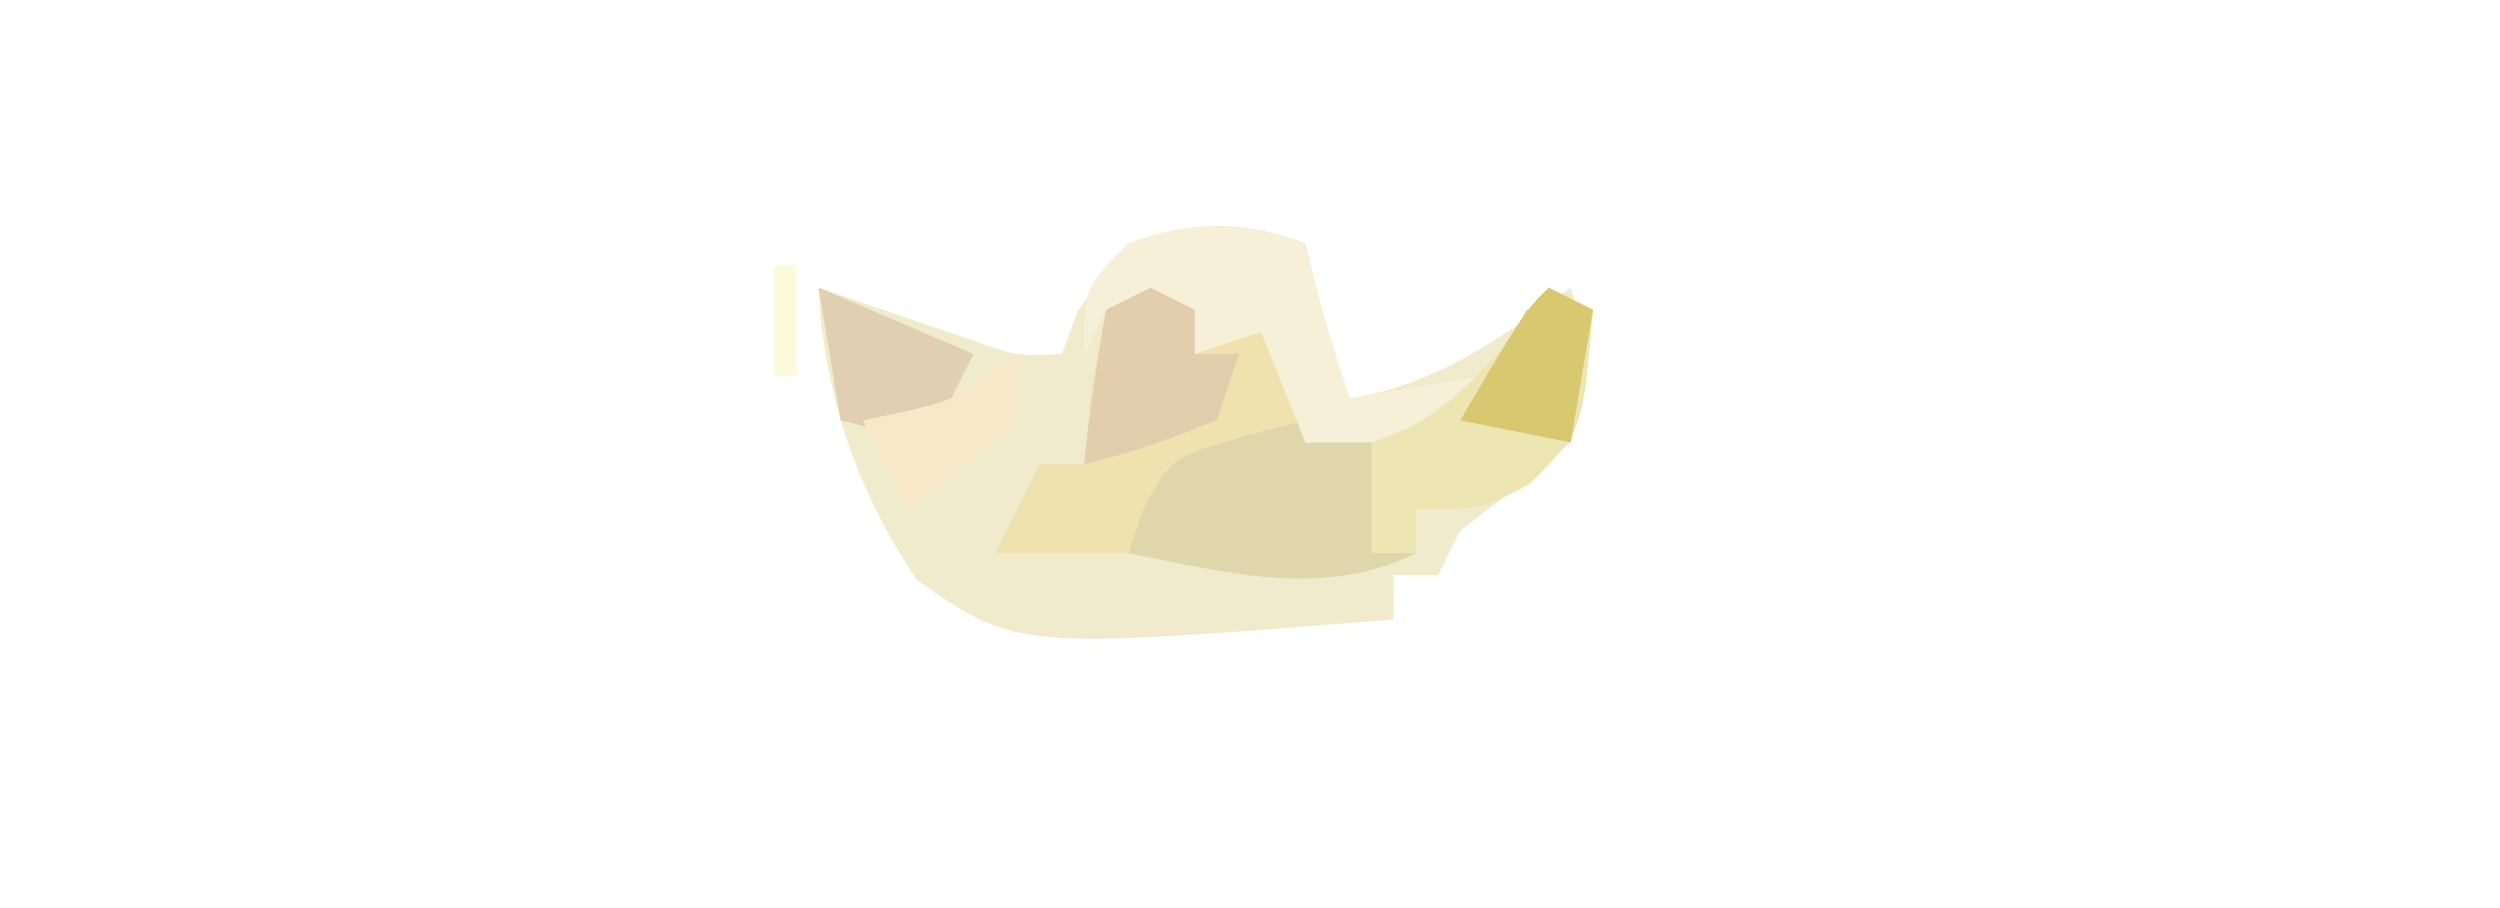
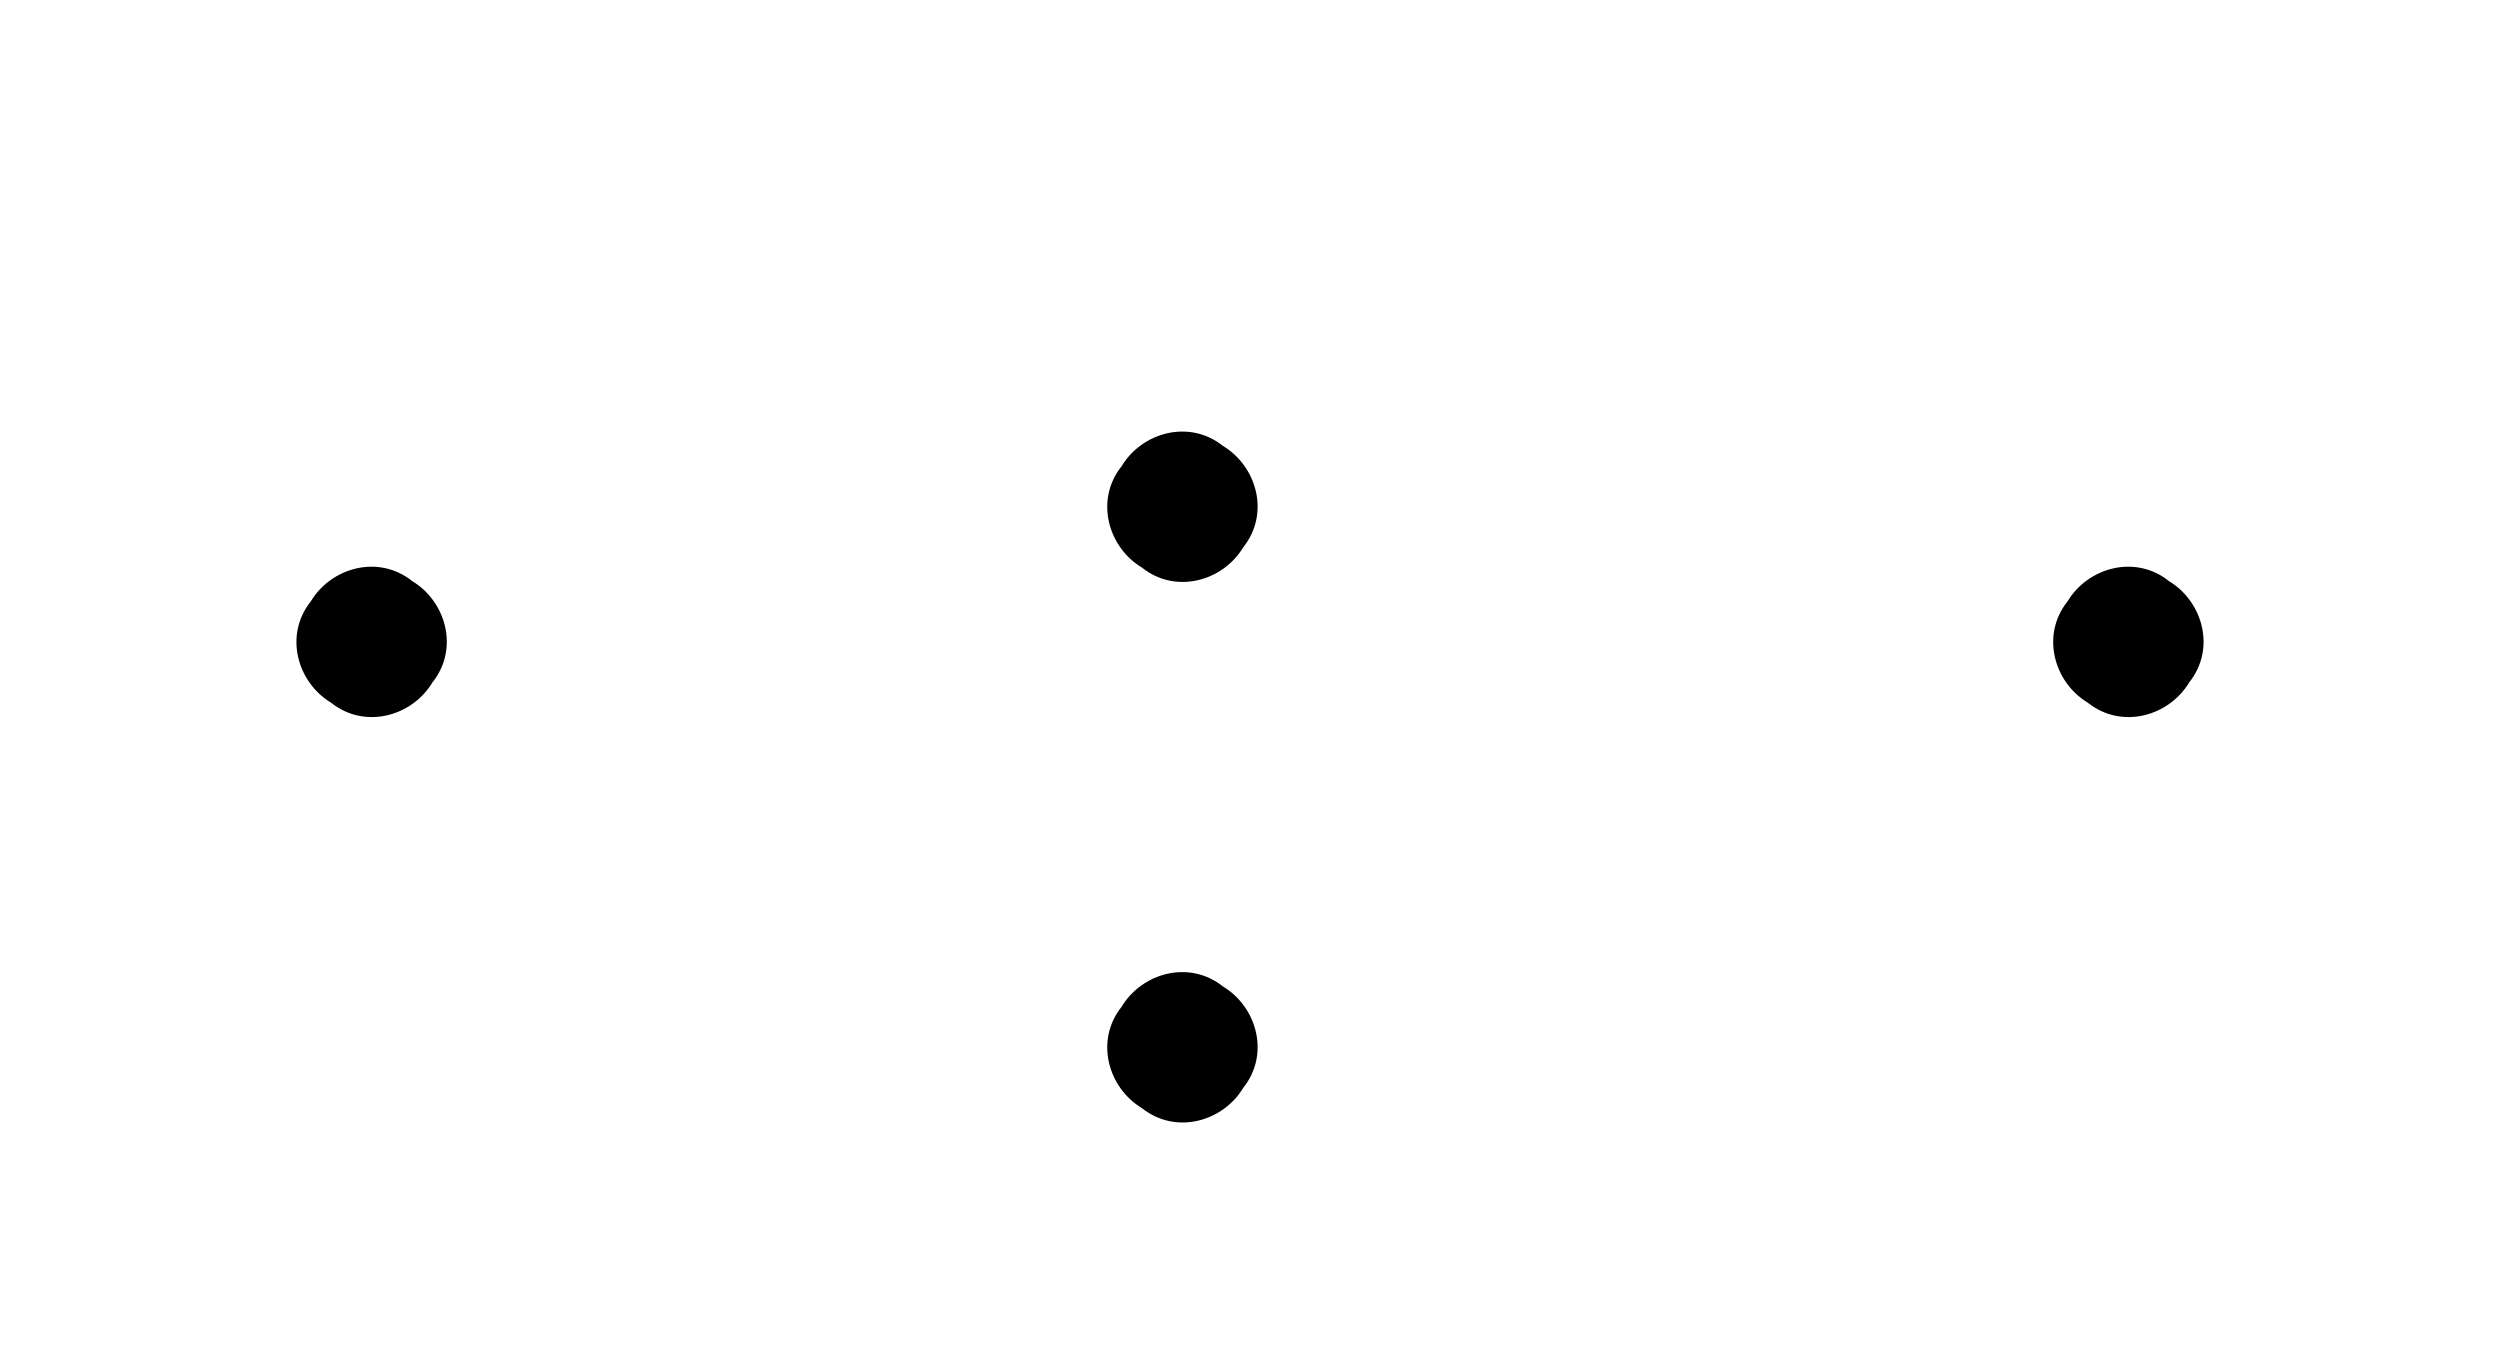
- <svg xmlns="http://www.w3.org/2000/svg" version="1.1" width="113" height="41">
-   <path d="M0 0 C0.144 0.598 0.289 1.196 0.438 1.812 C0.887 3.562 1.429 5.287 2 7 C5.995 6.385 8.745 4.294 12 2 C12.934 5.01 13.044 5.867 12 9 C10.354 10.358 8.687 11.693 7 13 C6.67 13.66 6.34 14.32 6 15 C5.34 15 4.68 15 4 15 C4 15.66 4 16.32 4 17 C-13.046 18.367 -13.046 18.367 -17.562 15.207 C-20.275 11.159 -21.749 6.898 -22 2 C-21.06 2.325 -21.06 2.325 -20.102 2.656 C-19.284 2.935 -18.467 3.213 -17.625 3.5 C-16.407 3.918 -16.407 3.918 -15.164 4.344 C-13.058 5.097 -13.058 5.097 -11 5 C-10.773 4.381 -10.546 3.763 -10.312 3.125 C-7.844 -0.871 -4.27 -1.582 0 0 Z " fill="#F1EBCE" transform="translate(59,11)" />
-   <path d="M0 0 C0.99 0.66 1.98 1.32 3 2 C3.99 2 4.98 2 6 2 C6.33 3.65 6.66 5.3 7 7 C10.401 6.896 10.401 6.896 14 6 C15.771 3.521 15.771 3.521 17 1 C17.99 1 18.98 1 20 1 C19.512 6.488 19.512 6.488 17.125 8.875 C15 10 15 10 12 10 C12 10.66 12 11.32 12 12 C7.843 14.079 3.371 12.874 -1 12 C-3 11.962 -5.001 11.954 -7 12 C-6.34 10.68 -5.68 9.36 -5 8 C-4.34 8 -3.68 8 -3 8 C-2.814 6.298 -2.814 6.298 -2.625 4.562 C-2.419 3.387 -2.212 2.211 -2 1 C-1.34 0.67 -0.68 0.34 0 0 Z " fill="#E0D6AC" transform="translate(52,13)" />
-   <path d="M0 0 C0.99 0.66 1.98 1.32 3 2 C3.99 2 4.98 2 6 2 C6.33 3.32 6.66 4.64 7 6 C6.051 6.247 5.103 6.495 4.125 6.75 C0.913 7.686 0.913 7.686 -0.375 10.125 C-0.581 10.744 -0.787 11.363 -1 12 C-2.98 12 -4.96 12 -7 12 C-6.34 10.68 -5.68 9.36 -5 8 C-4.34 8 -3.68 8 -3 8 C-2.814 6.298 -2.814 6.298 -2.625 4.562 C-2.419 3.387 -2.212 2.211 -2 1 C-1.34 0.67 -0.68 0.34 0 0 Z " fill="#EFE2AF" transform="translate(52,13)" />
-   <path d="M0 0 C0.144 0.598 0.289 1.196 0.438 1.812 C0.887 3.562 1.429 5.287 2 7 C3.98 6.67 5.96 6.34 8 6 C8 6.99 8 7.98 8 9 C5.36 9 2.72 9 0 9 C-0.66 7.35 -1.32 5.7 -2 4 C-2.99 4.33 -3.98 4.66 -5 5 C-5.66 4.34 -6.32 3.68 -7 3 C-7.66 3 -8.32 3 -9 3 C-9.33 3.66 -9.66 4.32 -10 5 C-10 2 -10 2 -8 0 C-4.984 -1.106 -3.039 -0.977 0 0 Z " fill="#F6F0D8" transform="translate(59,11)" />
-   <path d="M0 0 C0.66 0.33 1.32 0.66 2 1 C1.512 6.488 1.512 6.488 -0.875 8.875 C-3 10 -3 10 -6 10 C-6 10.66 -6 11.32 -6 12 C-6.66 12 -7.32 12 -8 12 C-8 10.35 -8 8.7 -8 7 C-7.134 6.66 -7.134 6.66 -6.25 6.312 C-3.434 4.67 -1.919 2.605 0 0 Z " fill="#EDE6B2" transform="translate(70,13)" />
-   <path d="M0 0 C0.66 0.33 1.32 0.66 2 1 C2 1.66 2 2.32 2 3 C2.66 3 3.32 3 4 3 C3.67 3.99 3.34 4.98 3 6 C-0.062 7.188 -0.062 7.188 -3 8 C-2.744 5.657 -2.407 3.322 -2 1 C-1.34 0.67 -0.68 0.34 0 0 Z " fill="#E2CDAC" transform="translate(52,13)" />
-   <path d="M0 0 C3.465 1.485 3.465 1.485 7 3 C6.34 4.32 5.68 5.64 5 7 C3.68 6.67 2.36 6.34 1 6 C0.67 4.02 0.34 2.04 0 0 Z " fill="#E0CFB1" transform="translate(37,13)" />
-   <path d="M0 0 C0.66 0.33 1.32 0.66 2 1 C1.67 2.98 1.34 4.96 1 7 C-0.65 6.67 -2.3 6.34 -4 6 C-1.125 1.125 -1.125 1.125 0 0 Z " fill="#D8C86F" transform="translate(70,13)" />
-   <path d="M0 0 C0 0.99 0 1.98 0 3 C-2.5 5.188 -2.5 5.188 -5 7 C-5.66 5.68 -6.32 4.36 -7 3 C-6.402 2.876 -5.804 2.752 -5.188 2.625 C-2.738 2.045 -2.738 2.045 0 0 Z " fill="#F7E8C8" transform="translate(46,16)" />
-   <path d="M0 0 C0.33 0 0.66 0 1 0 C1 1.65 1 3.3 1 5 C0.67 5 0.34 5 0 5 C0 3.35 0 1.7 0 0 Z " fill="#FCFADB" transform="translate(35,12)" />
+ <svg xmlns="http://www.w3.org/2000/svg" version="1.0" width="37pt" height="20pt" viewBox="0 0 37 20" preserveAspectRatio="xMidYMid meet">
+   <g transform="translate(0,20) scale(0.1,-0.1)" fill="#000000" stroke="none">
+     <path d="M166 131 c-4 -5 -2 -12 3 -15 5 -4 12 -2 15 3 4 5 2 12 -3 15 -5 4 -12 2 -15 -3z" />
+     <path d="M46 111 c-4 -5 -2 -12 3 -15 5 -4 12 -2 15 3 4 5 2 12 -3 15 -5 4 -12 2 -15 -3z" />
+     <path d="M306 111 c-4 -5 -2 -12 3 -15 5 -4 12 -2 15 3 4 5 2 12 -3 15 -5 4 -12 2 -15 -3z" />
+     <path d="M166 51 c-4 -5 -2 -12 3 -15 5 -4 12 -2 15 3 4 5 2 12 -3 15 -5 4 -12 2 -15 -3z" />
+   </g>
</svg>
